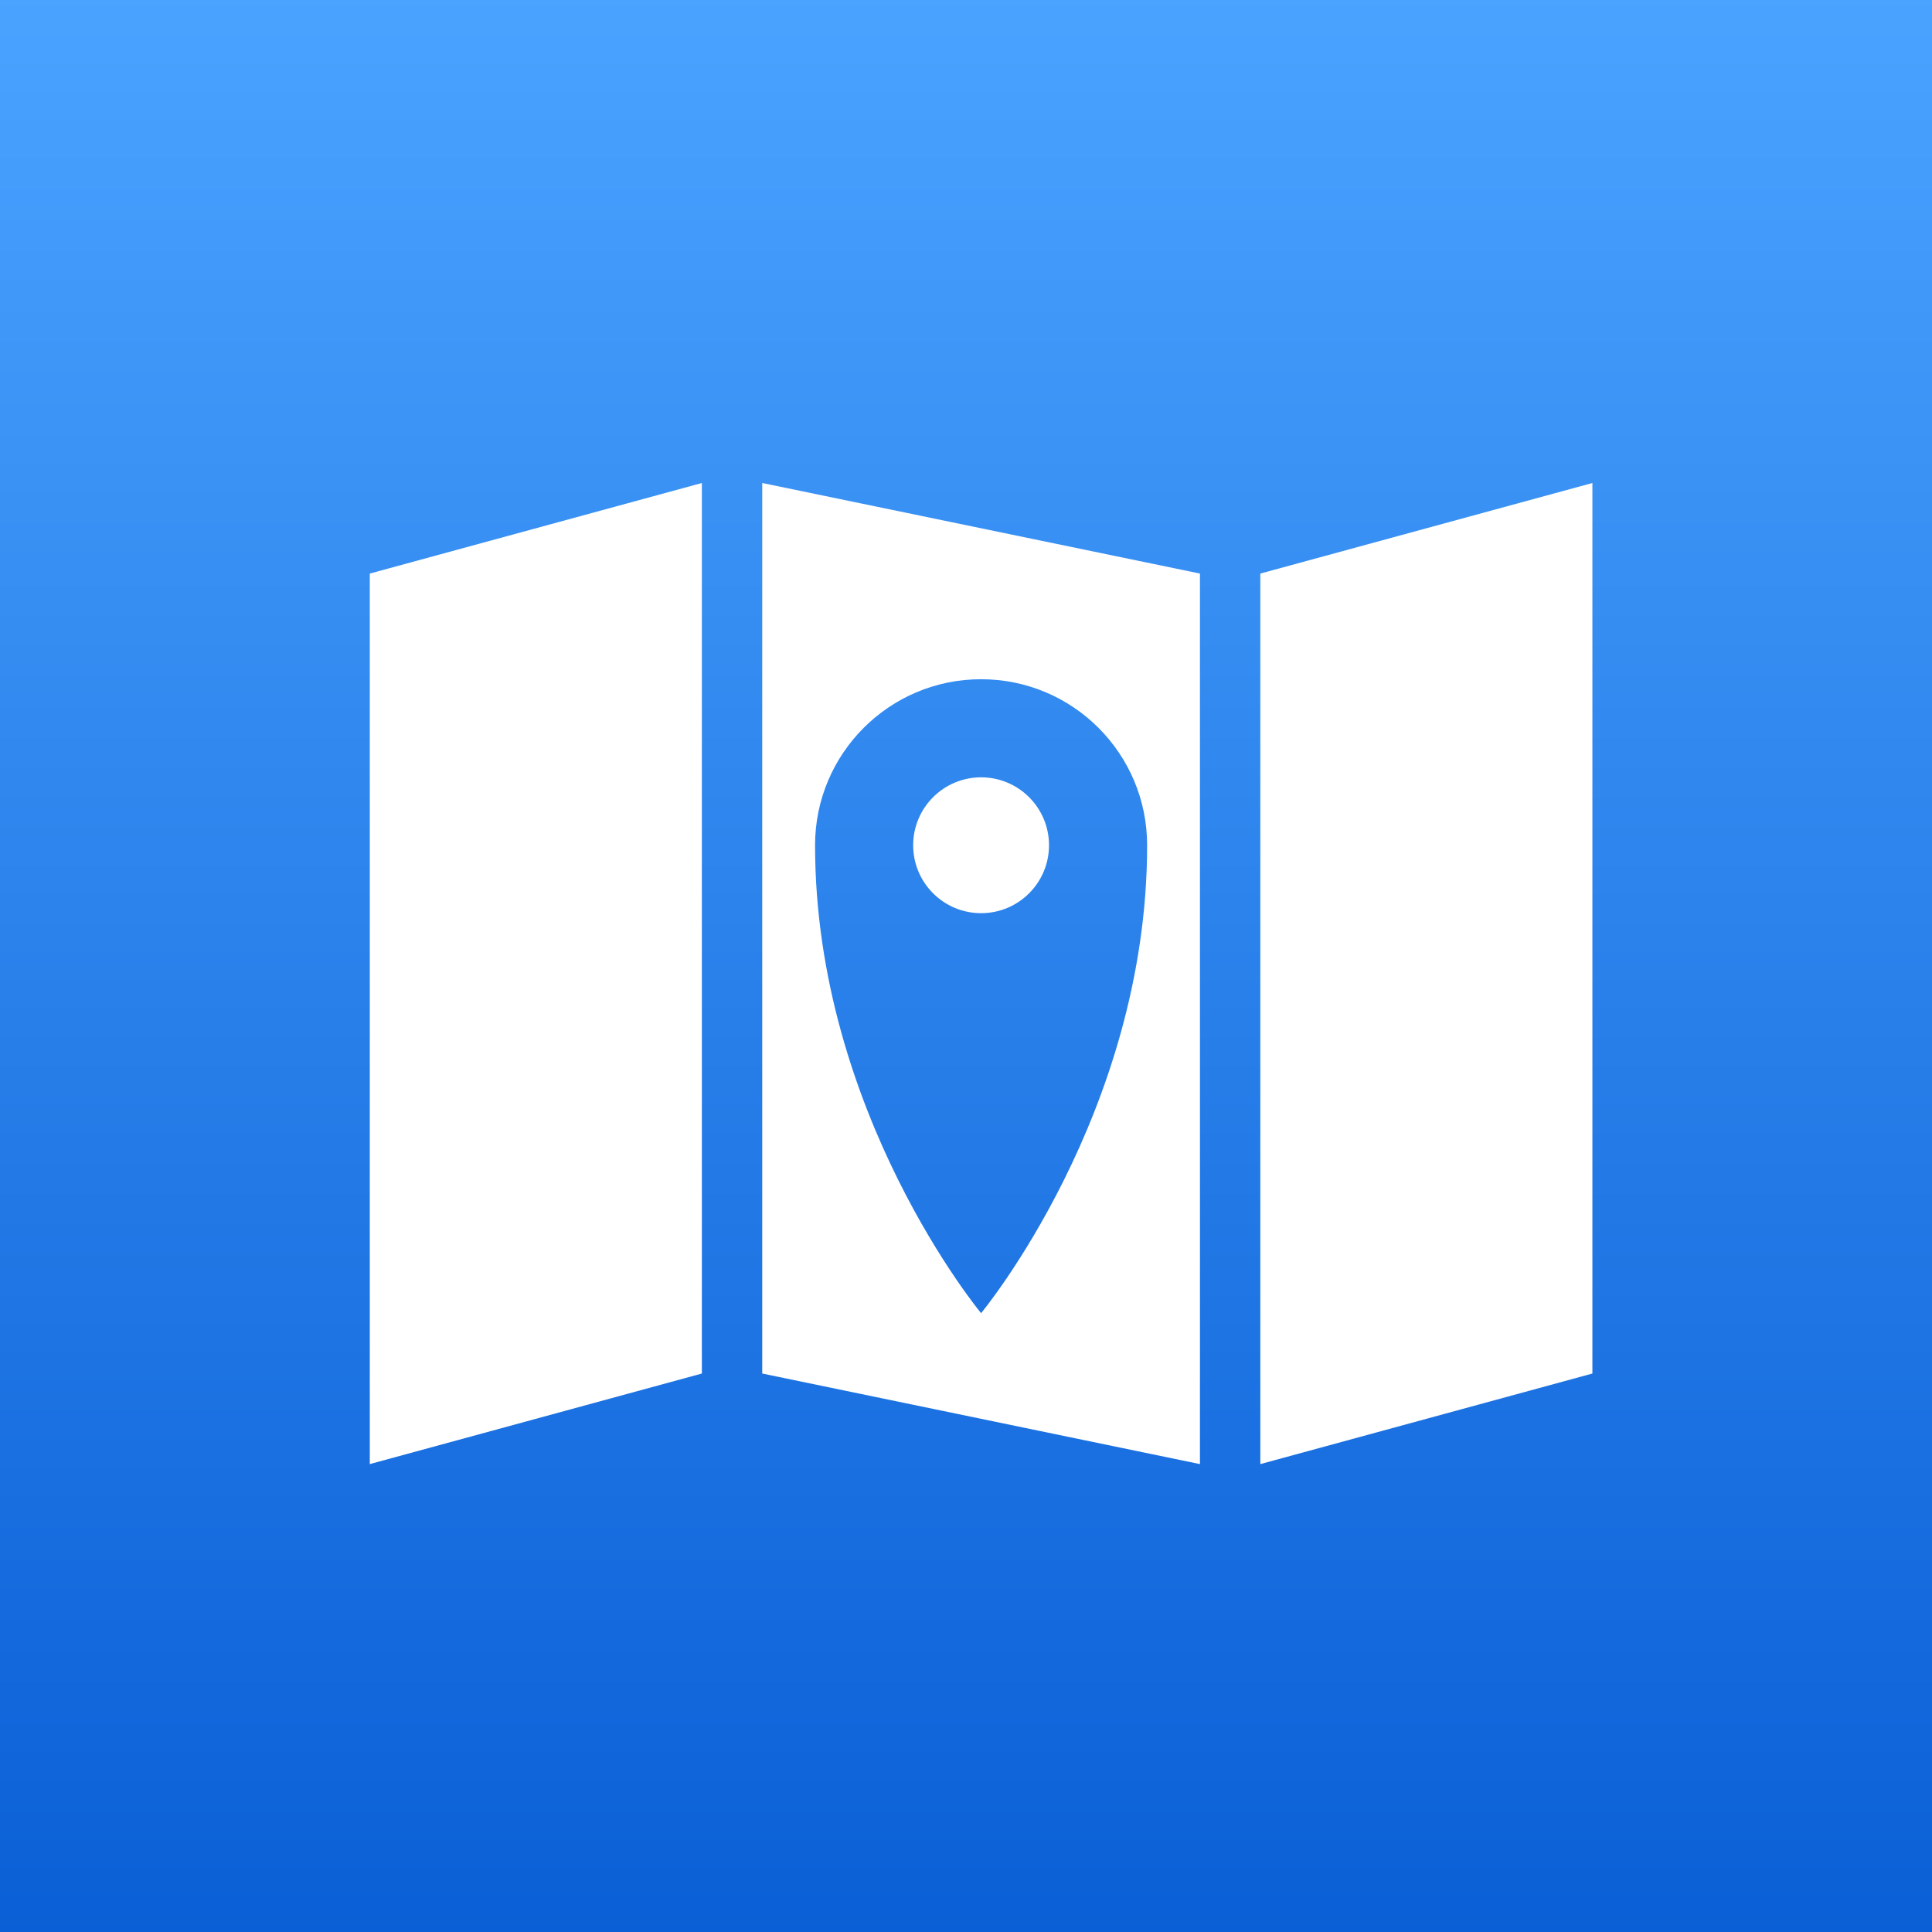
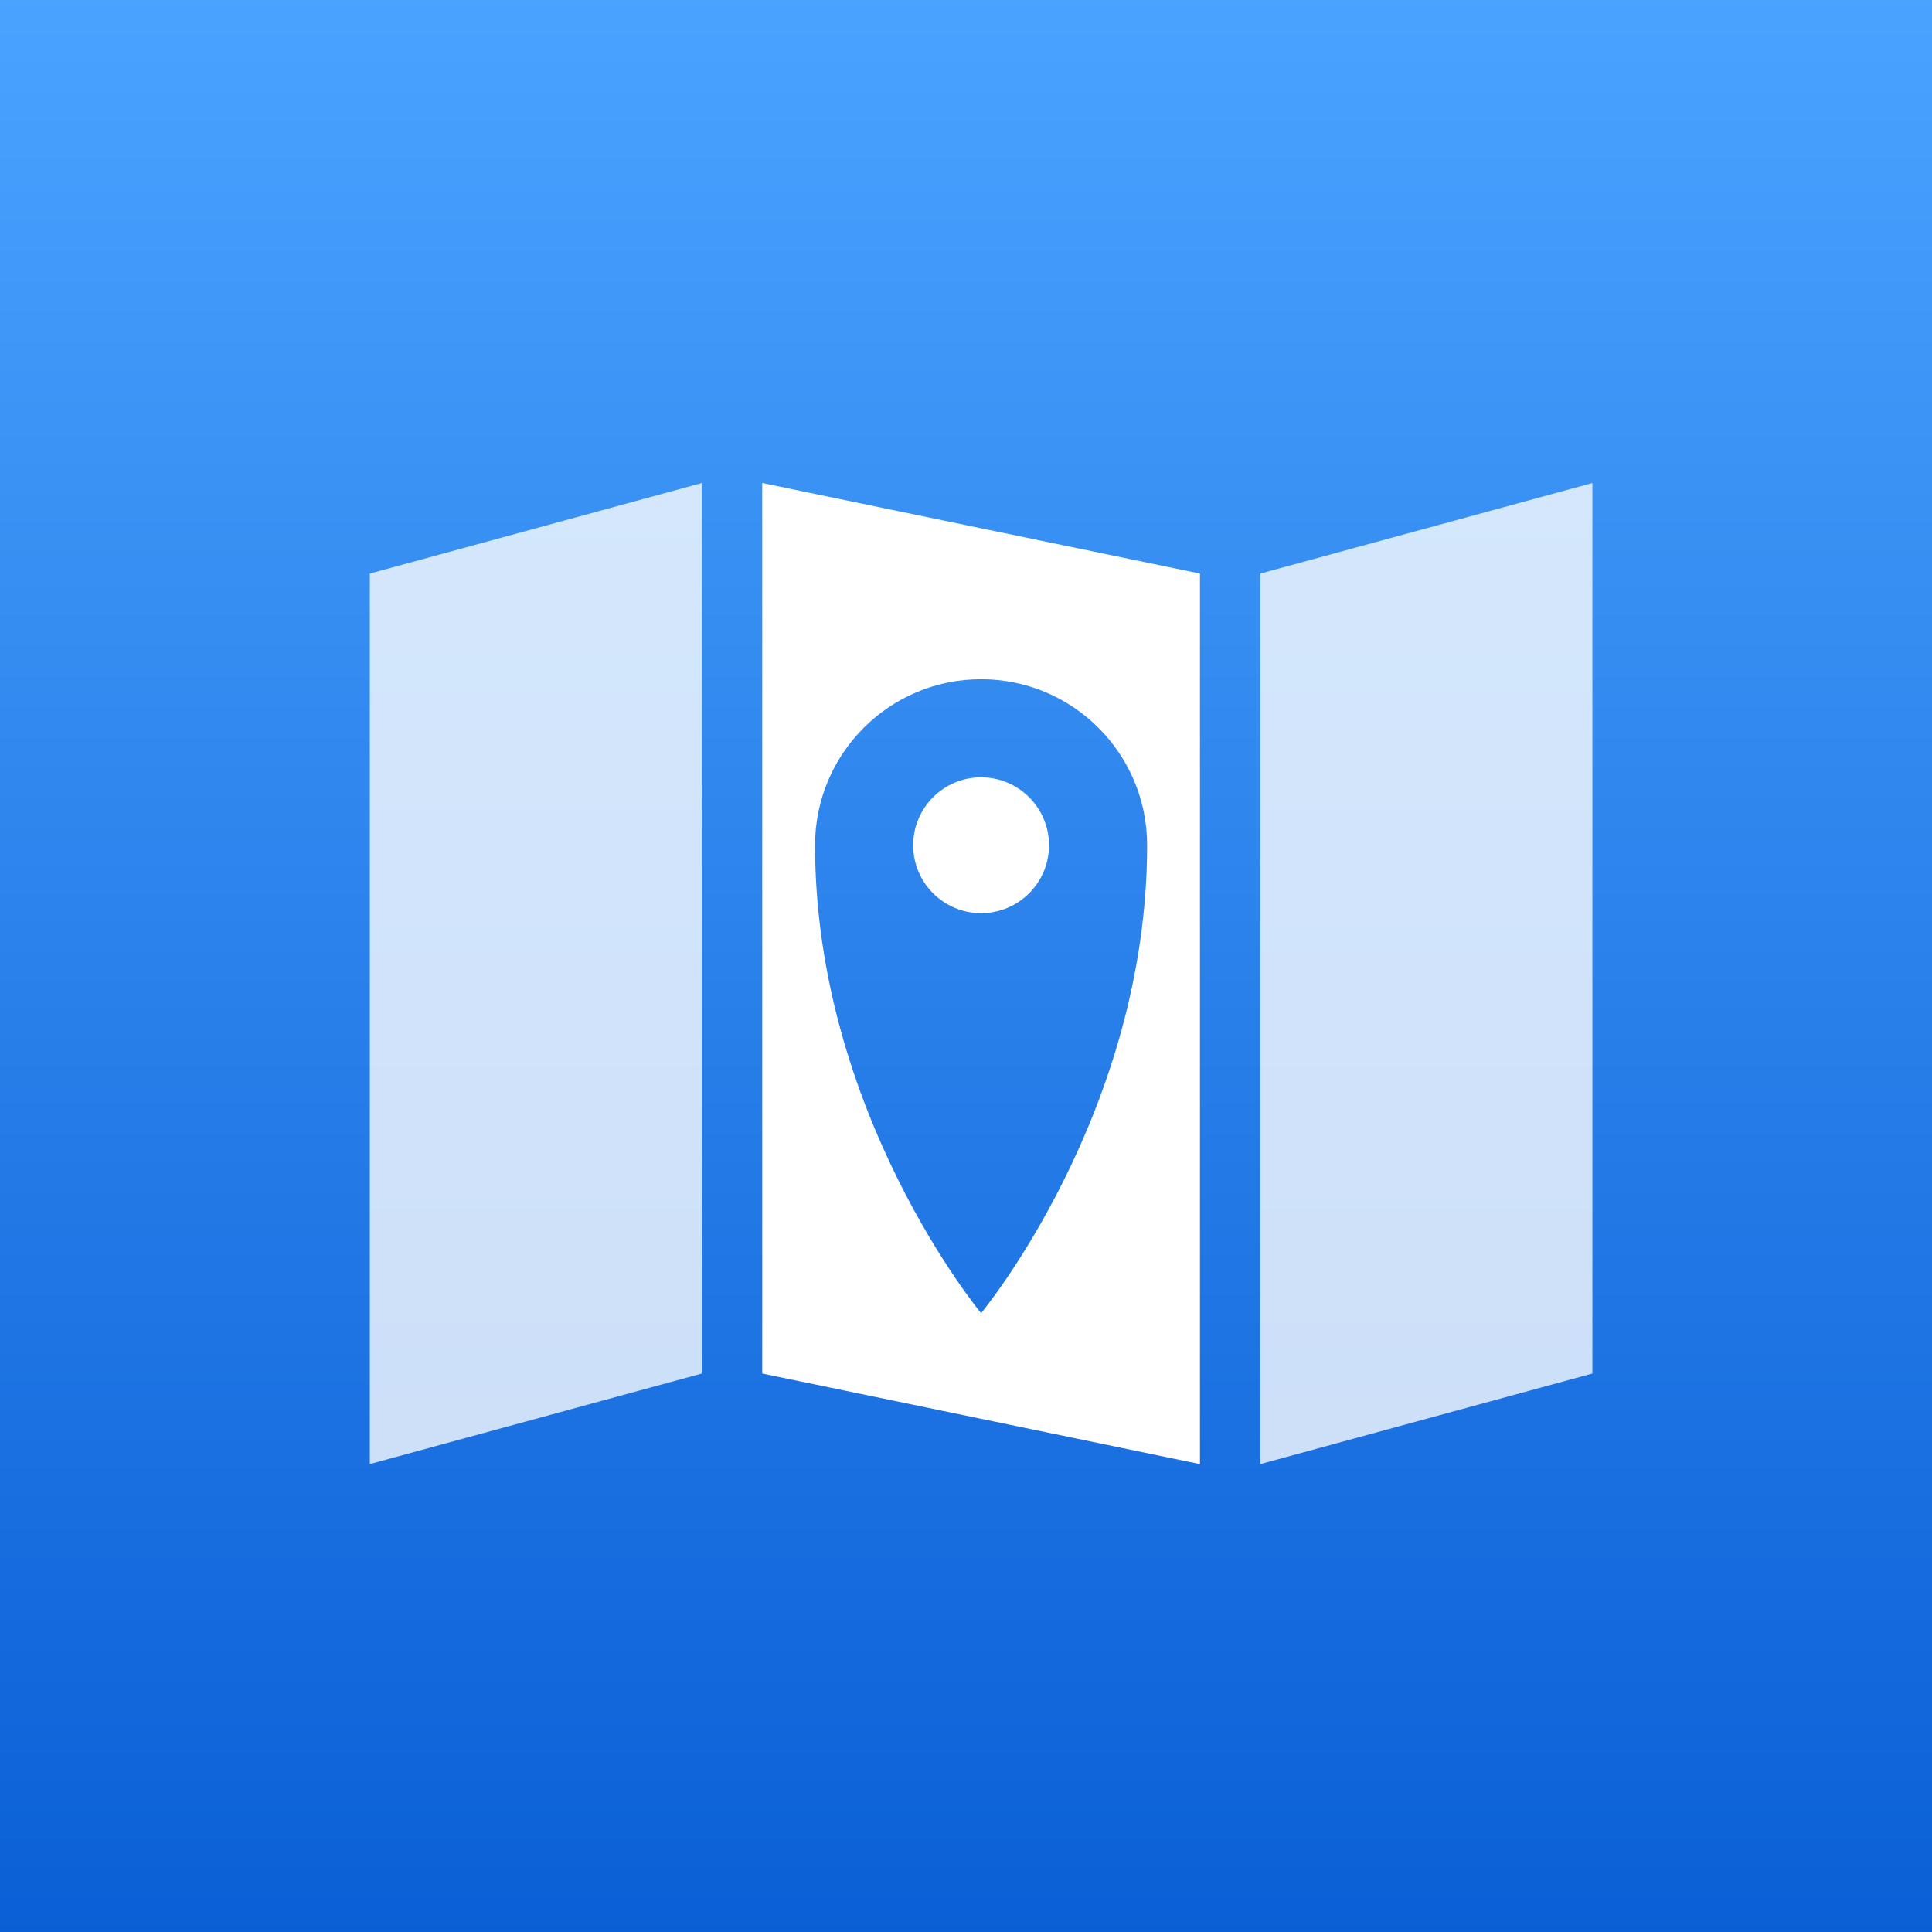
<svg xmlns="http://www.w3.org/2000/svg" width="1024" height="1024" viewBox="0 0 1024 1024">
  <defs>
    <linearGradient id="g" x1="0" y1="0" x2="0" y2="1">
      <stop offset="0" stop-color="#4AA3FF" />
      <stop offset="1" stop-color="#0A5FD6" />
    </linearGradient>
  </defs>
  <rect width="1024" height="1024" rx="0" fill="url(#g)" />
  <g fill="#fff" fill-rule="evenodd">
-     <path d="M196 304L372 256V728L196 776Z" />
+     <path fill-opacity=".78" d="M196 304L372 256V728L196 776Z" />
    <path d="M404 256L636 304V776L404 728ZM520 696C520 696 432 590 432 448a88 88 0 0 1 176 0C608 590 520 696 520 696ZM556 448a36 36 0 1 0-72 0a36 36 0 1 0 72 0Z" />
-     <path d="M668 304L844 256V728L668 776Z" />
+     <path fill-opacity=".78" d="M668 304L844 256V728L668 776Z" />
  </g>
</svg>
